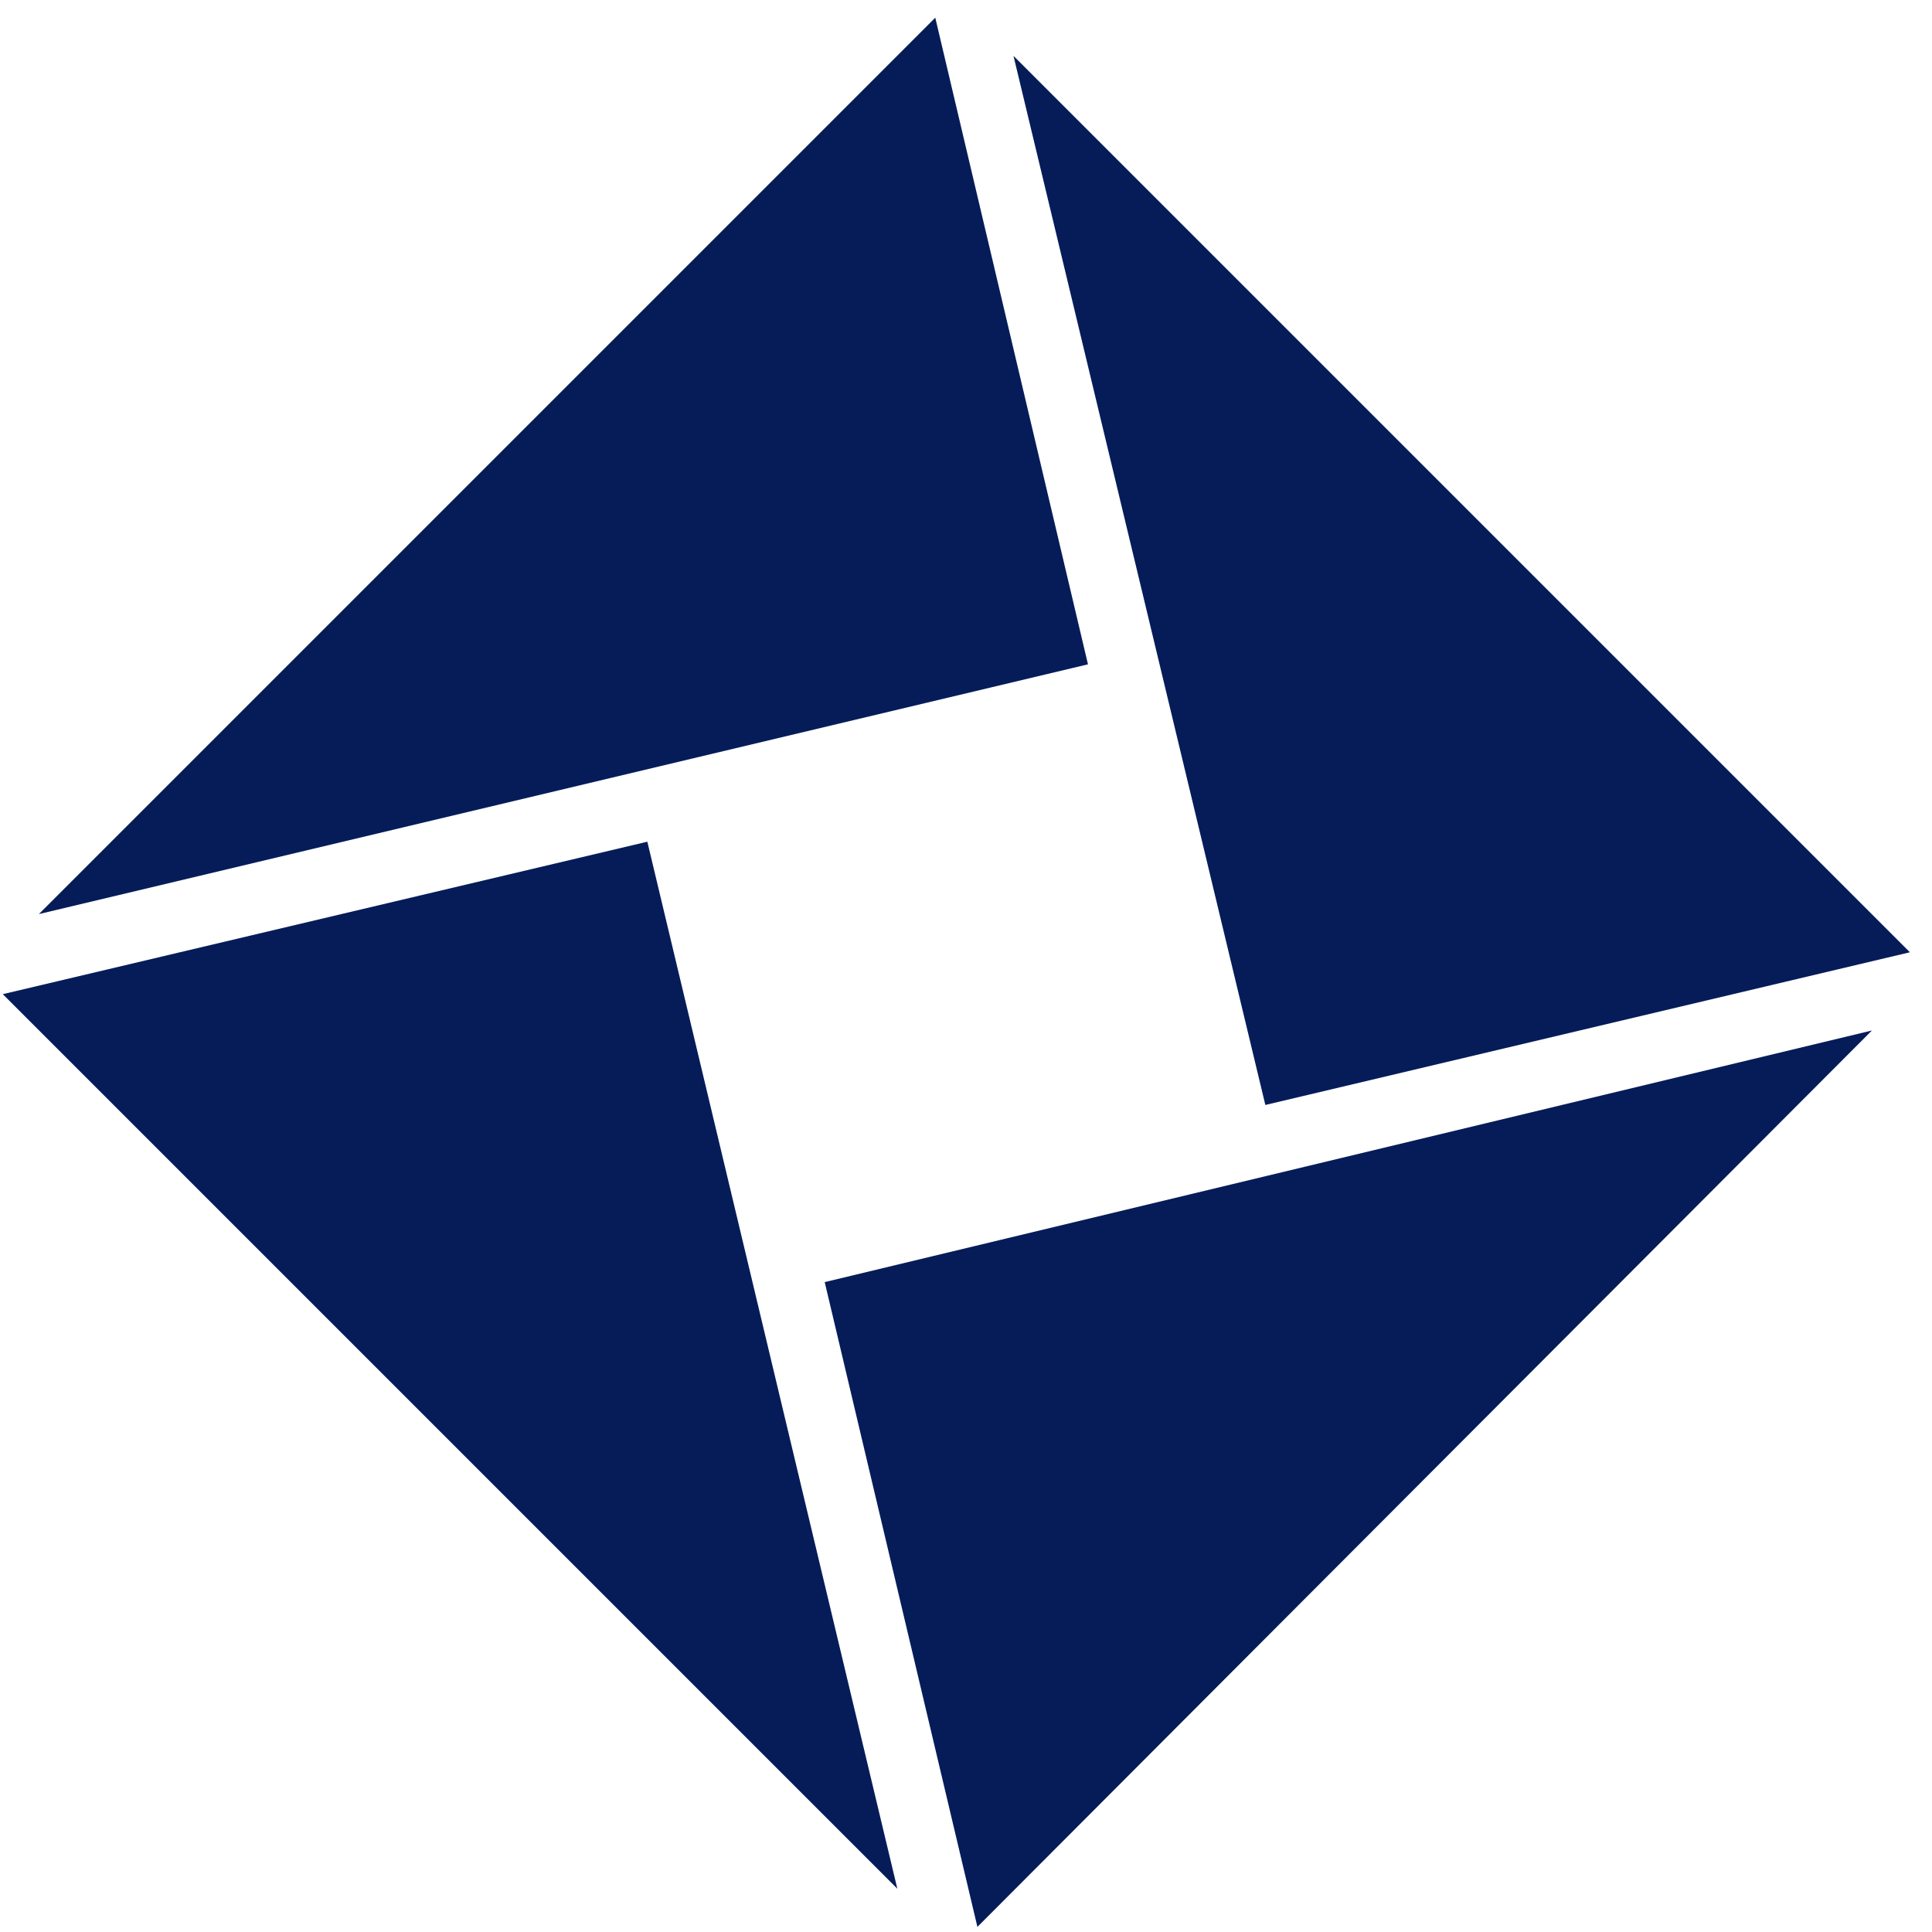
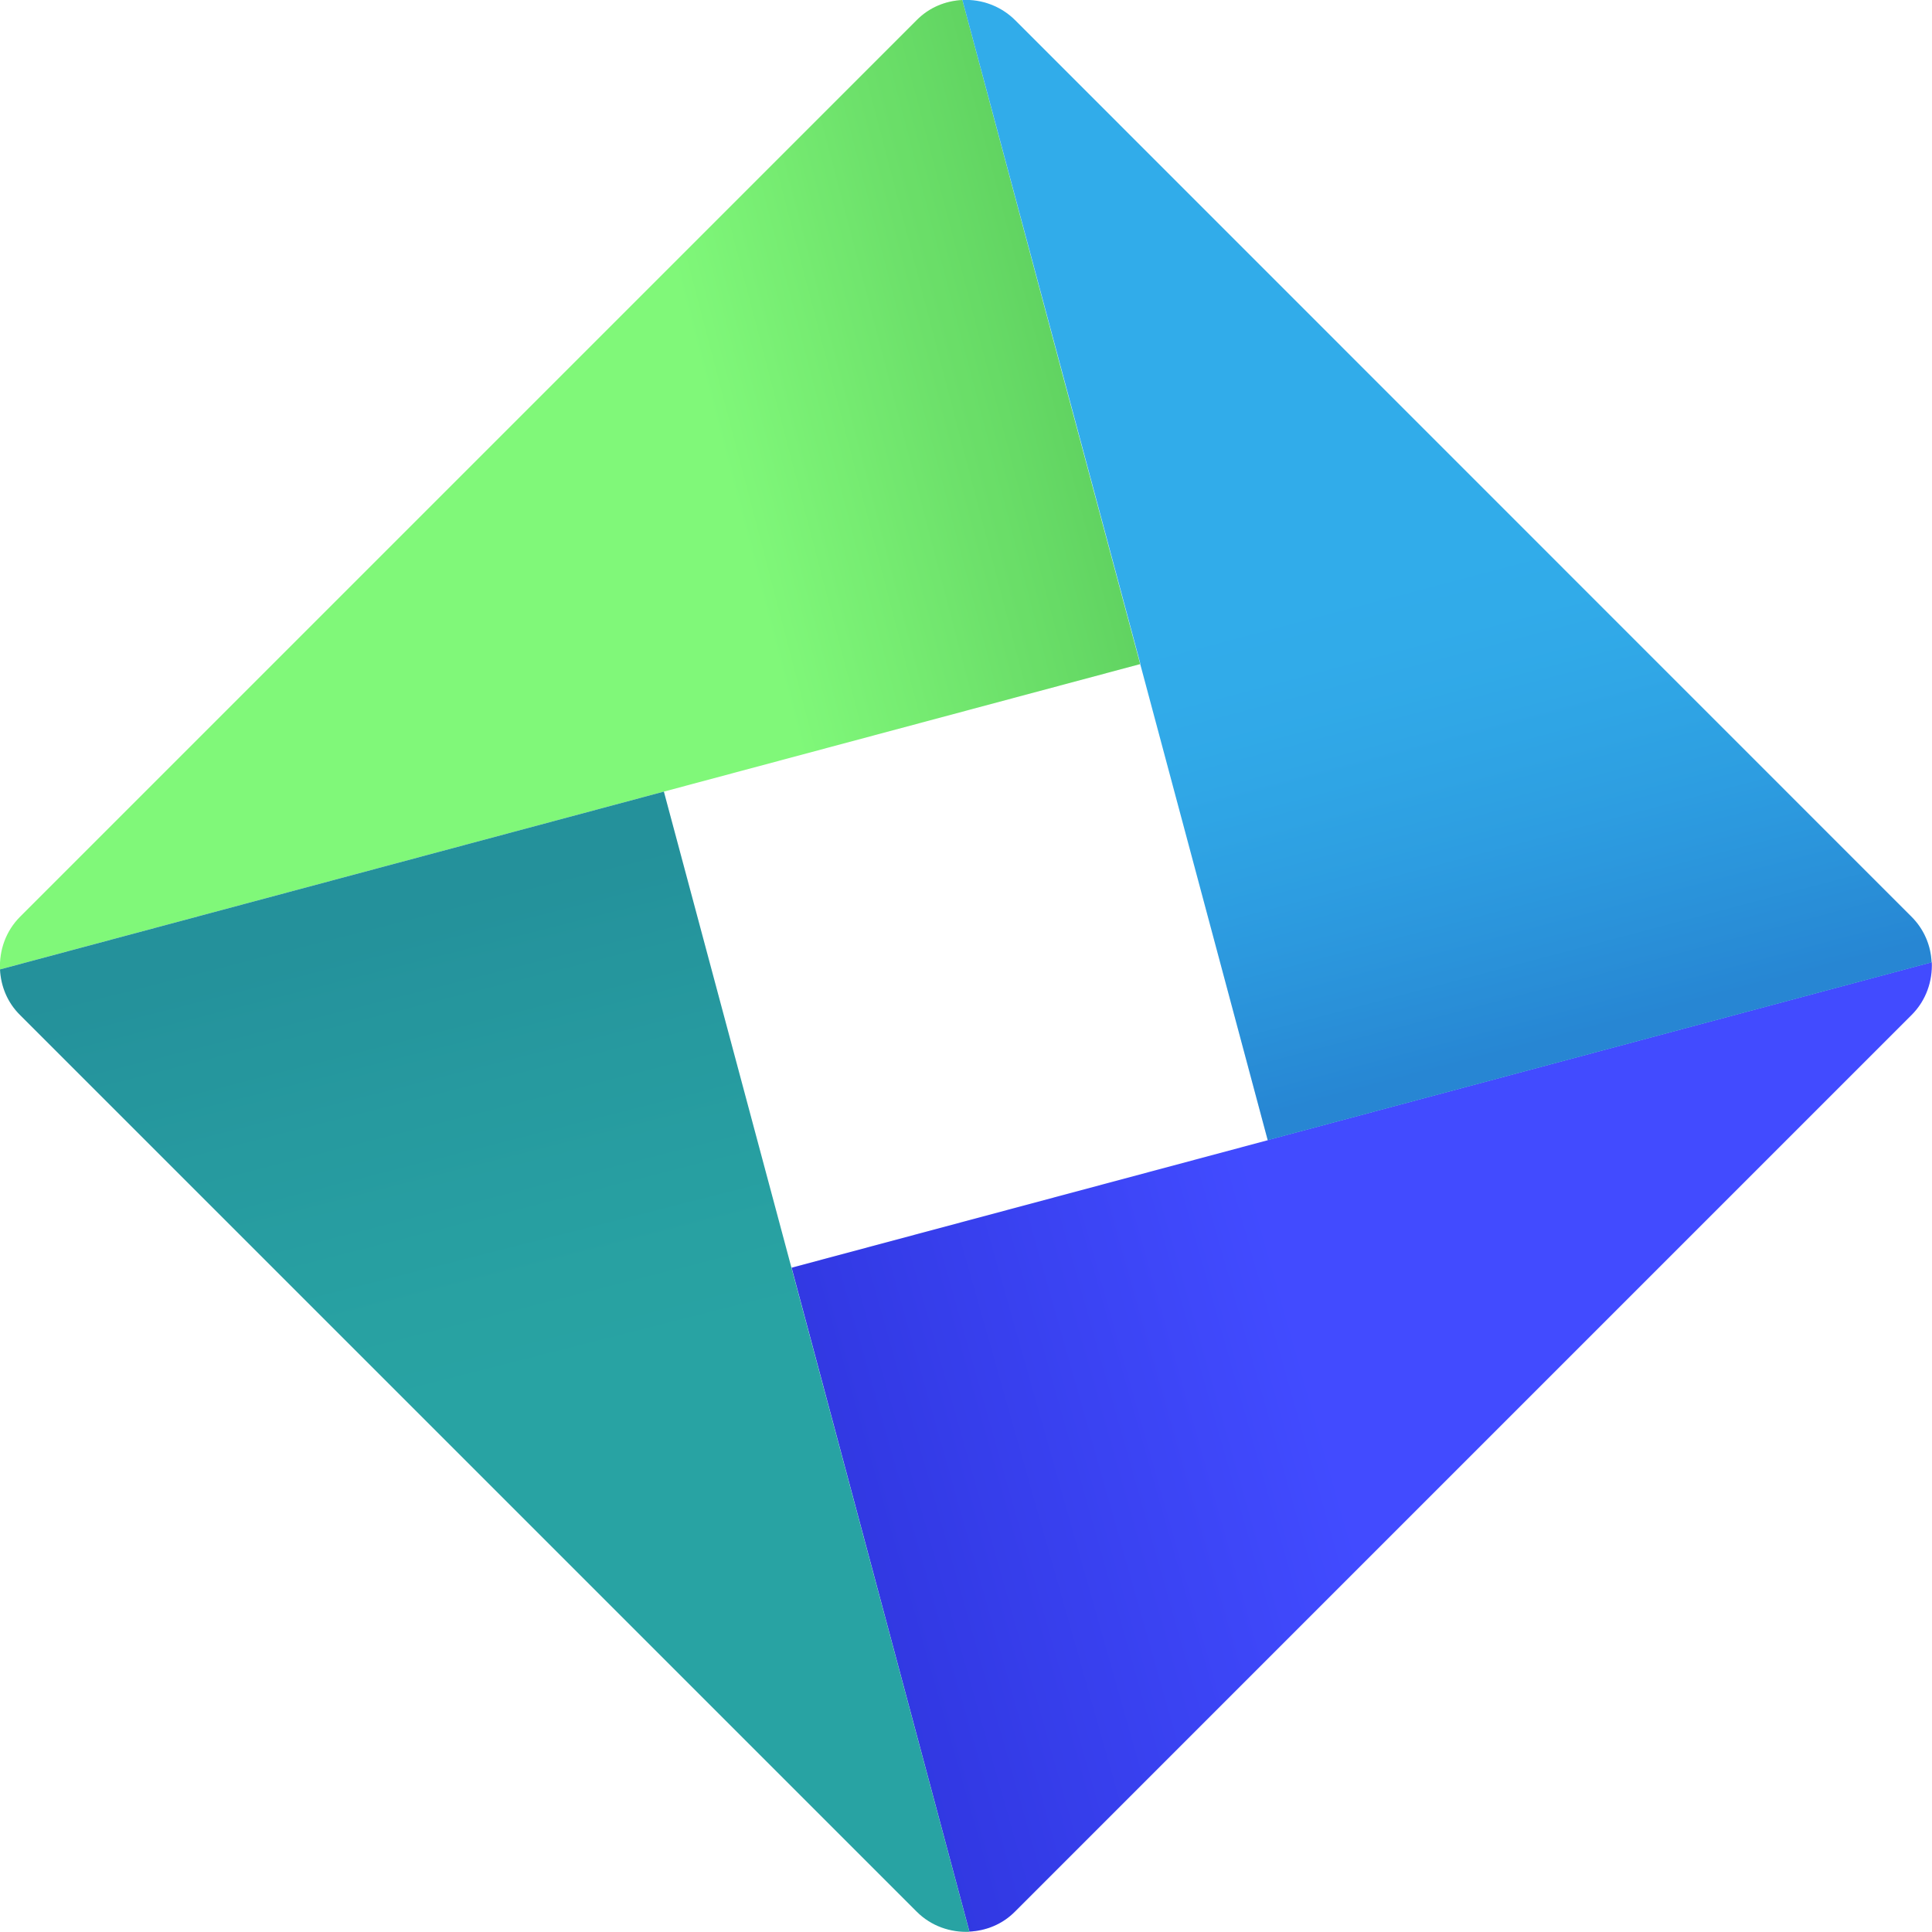
- <svg xmlns="http://www.w3.org/2000/svg" viewBox="0 0 83 83">
-   <path fill="#051C59" d="M1.67 39.27 40.18.76l6.56 27.78L1.67 39.27ZM43.54 2.4l38.51 38.51-27.69 6.56L43.54 2.4Zm36.88 41.87L41.99 82.78l-6.56-27.7 44.99-10.81ZM38.55 81.14.12 42.71l27.69-6.55 10.74 44.98Z" />
+ <svg xmlns="http://www.w3.org/2000/svg" viewBox="0 0.7 93.01 93.01">
+   <defs>
+     <linearGradient id="a" x1="23.65" x2="58.41" y1="23.87" y2="14.78" gradientUnits="userSpaceOnUse">
+       <stop offset=".31" stop-color="#fff" />
+       <stop offset=".47" stop-color="#c1d9cb" />
+       <stop offset=".83" stop-color="#277c4c" />
+       <stop offset=".9" stop-color="#096a34" />
+     </linearGradient>
+     <linearGradient id="b" x1="78.01" x2="41.6" y1="67.65" y2="77.99" gradientUnits="userSpaceOnUse">
+       <stop offset=".38" stop-color="#fff" />
+       <stop offset="1" stop-color="#241f9c" />
+     </linearGradient>
+     <linearGradient id="c" x1="25.23" x2="16.46" y1="78.1" y2="43.66" gradientUnits="userSpaceOnUse">
+       <stop offset=".31" stop-color="#fff" />
+       <stop offset=".37" stop-color="#f2f2f9" />
+       <stop offset=".49" stop-color="#d2d1ea" />
+       <stop offset=".65" stop-color="#9e9cd3" />
+       <stop offset=".84" stop-color="#5753b3" />
+       <stop offset=".97" stop-color="#241f9c" />
+     </linearGradient>
+     <linearGradient id="d" x1="66.28" x2="76.68" y1="10.94" y2="50.25" gradientUnits="userSpaceOnUse">
+       <stop offset=".43" stop-color="#fff" />
+       <stop offset=".49" stop-color="#f9f9fc" />
+       <stop offset=".57" stop-color="#ebeaf5" />
+       <stop offset=".65" stop-color="#d2d1ea" />
+       <stop offset=".74" stop-color="#b0aedb" />
+       <stop offset=".83" stop-color="#8481c7" />
+       <stop offset=".93" stop-color="#4f4baf" />
+       <stop offset="1" stop-color="#241f9c" />
+     </linearGradient>
+   </defs>
+   <g style="isolation:isolate">
+     <path d="M.97 44.83c-.7.7-1.01 1.63-.97 2.54l31.96-8.56 22.93-6.14-3.76-14.02L46.33.7c-.8.04-1.59.35-2.2.97L.97 44.83Z" style="fill:#80f879" />
+     <path d="M.97 44.83c-.7.7-1.01 1.63-.97 2.54l31.96-8.56 22.93-6.14-3.76-14.02L46.33.7c-.8.04-1.59.35-2.2.97L.97 44.83Z" style="fill:url(#a);mix-blend-mode:multiply;opacity:.32" />
+     <path d="m61.04 55.59-22.93 6.14 8.56 31.96c.8-.04 1.59-.35 2.2-.97l43.16-43.16c.7-.7 1.01-1.63.97-2.54l-31.96 8.56Z" style="fill:#424bff" />
+     <path d="m61.04 55.59-22.93 6.14 8.56 31.96c.8-.04 1.59-.35 2.2-.97l43.16-43.16c.7-.7 1.01-1.63.97-2.54l-31.96 8.56Z" style="fill:url(#b);mix-blend-mode:multiply;opacity:.3" />
+     <path d="M0 47.37c.04.8.35 1.59.97 2.2l43.16 43.16c.7.7 1.63 1.01 2.54.97L31.96 38.81 0 47.37Z" style="fill:#28a3a3" />
+     <path d="M0 47.37c.04.8.35 1.59.97 2.2l43.16 43.16c.7.7 1.63 1.01 2.54.97L31.96 38.81 0 47.37Z" style="fill:url(#c);mix-blend-mode:multiply;opacity:.13" />
+     <path d="m54.89 32.66 6.14 22.93 31.96-8.56a3.29 3.29 0 0 0-.97-2.2L48.87 1.67A3.36 3.36 0 0 0 46.33.7l4.81 17.94 3.76 14.02Z" style="fill:#31acea" />
+     <path d="m54.89 32.66 6.14 22.93 31.96-8.56a3.29 3.29 0 0 0-.97-2.2L48.87 1.67A3.36 3.36 0 0 0 46.33.7l4.81 17.94 3.76 14.02Z" style="fill:url(#d);mix-blend-mode:multiply;opacity:.25" />
+   </g>
</svg>
